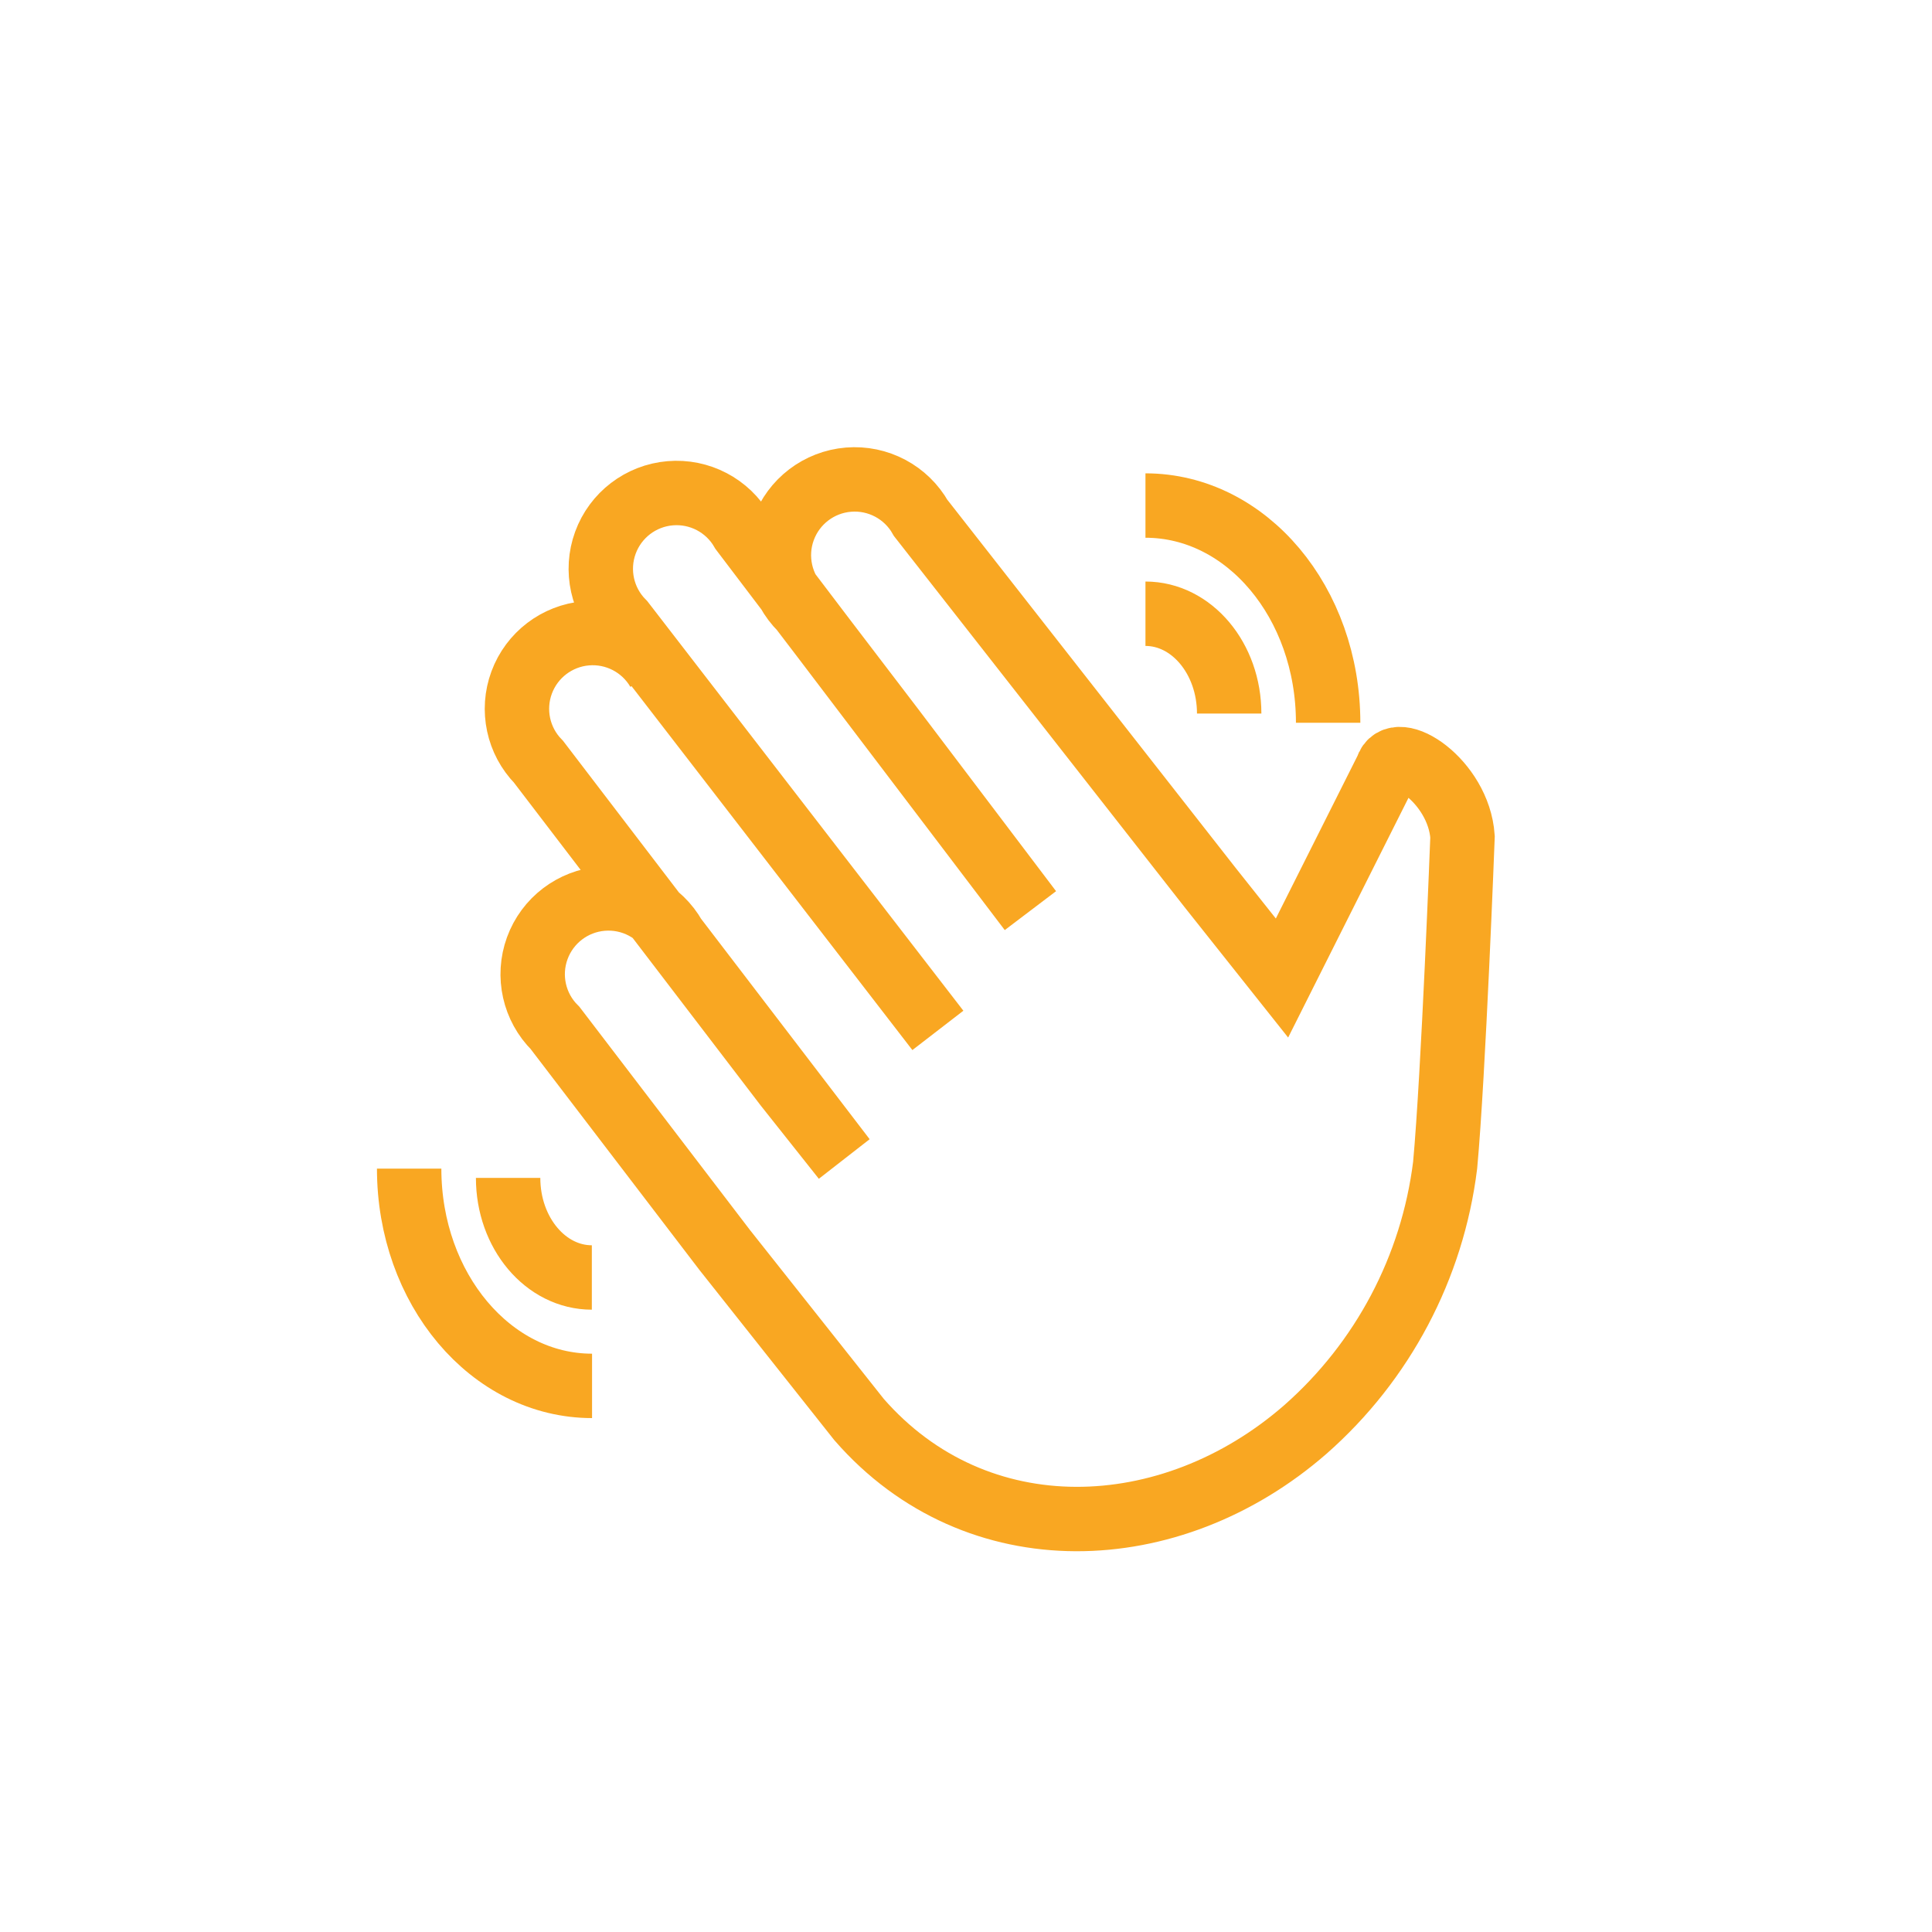
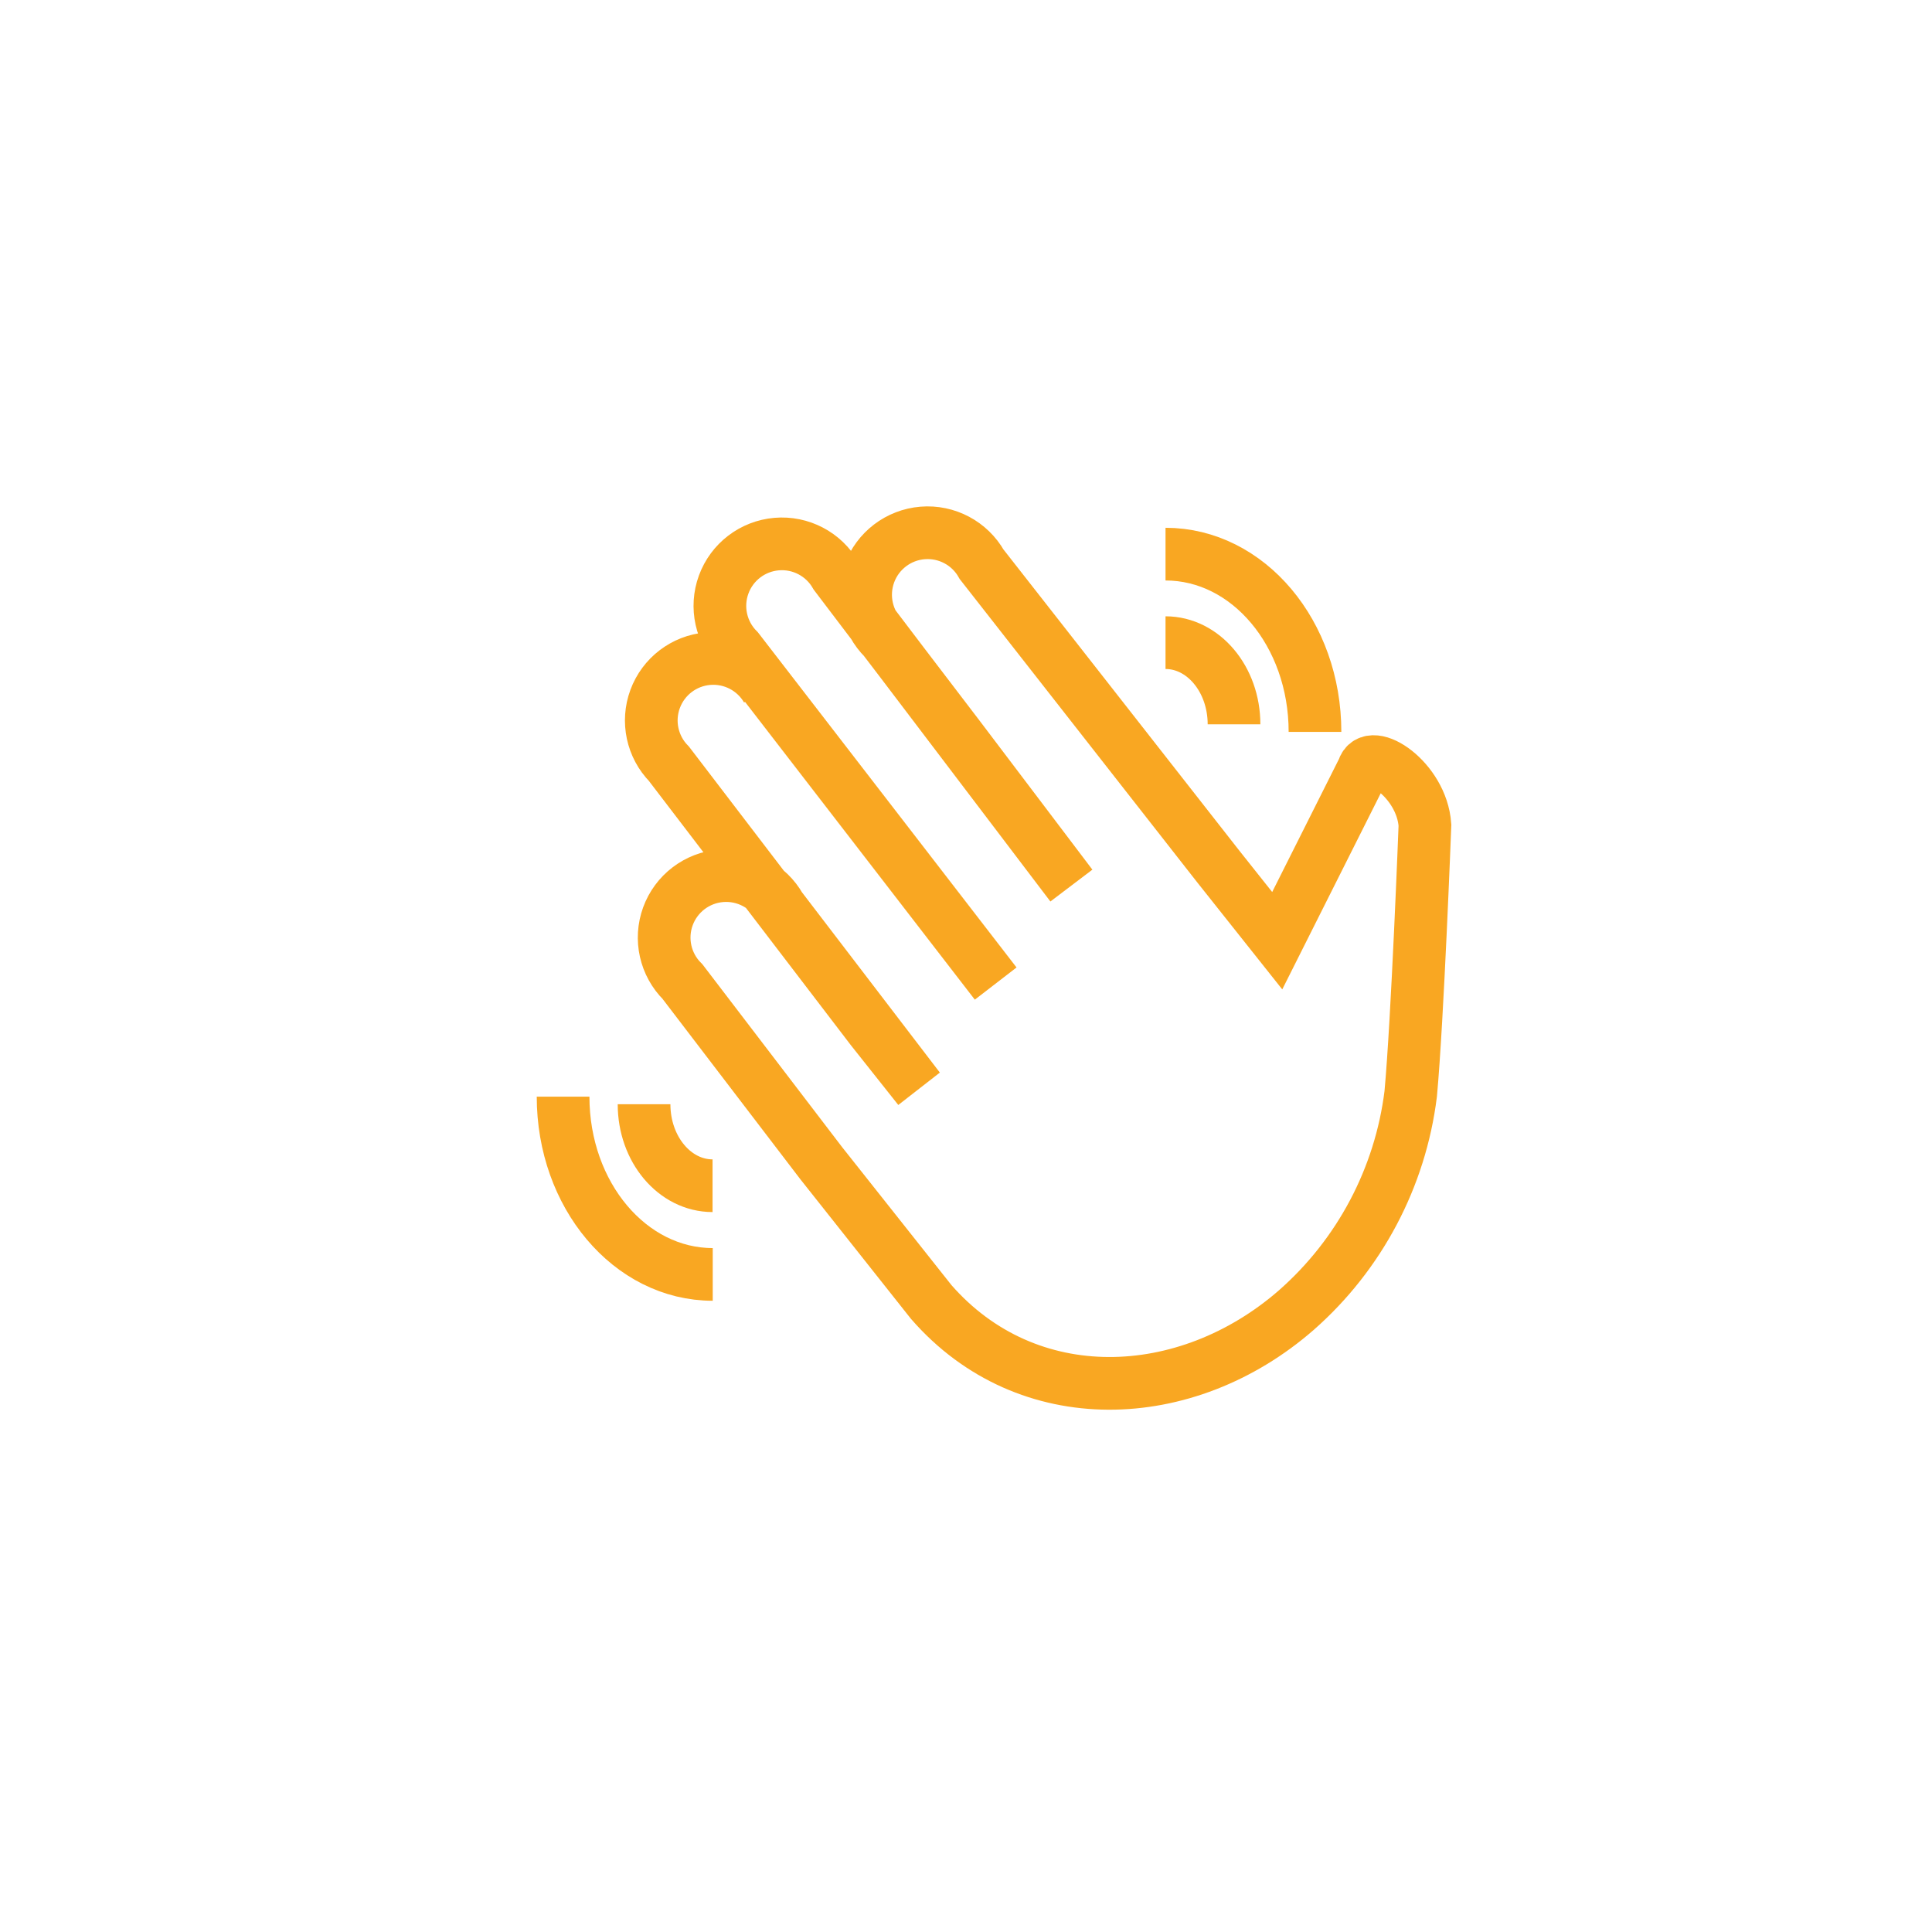
- <svg xmlns="http://www.w3.org/2000/svg" width="54px" height="54px" viewBox="-12 -12 90 90">
+ <svg xmlns="http://www.w3.org/2000/svg" width="54px" height="54px" viewBox="-25 -20 110 110">
  <g stroke="#F9A722" stroke-width="3" fill="none" fill-rule="evenodd">
    <path d="M18.66 19.24a3.53 3.53 0 10-5.57 4.25l11.54 15.1 2.69 3.39-7.9-10.33a3.53 3.53 0 10-5.56 4.24l7.9 10.34 6.26 7.9c5.47 6.27 14.52 5.93 20.79.46a19.62 19.62 0 006.51-12.31c.39-4.23.81-15.3.81-15.3-.18-2.6-3.13-4.52-3.51-3.18l-4.9 9.76-3.36-4.23 3.36 4.23-3.36-4.23-13.47-17.2a3.53 3.53 0 10-5.56 4.24l4.25 5.57L36 30.42 22.58 12.74a3.53 3.53 0 10-5.56 4.25L31.69 36" />
    <path stroke-miterlimit="10" d="M11.67 42.87c0 2.57 1.75 4.64 3.9 4.64M7.06 42.44c0 5.6 3.81 10.12 8.52 10.12M45.26 21.24c0-2.57-1.75-4.65-3.9-4.65M49.87 21.67c0-5.6-3.8-10.12-8.51-10.12" />
  </g>
</svg>
